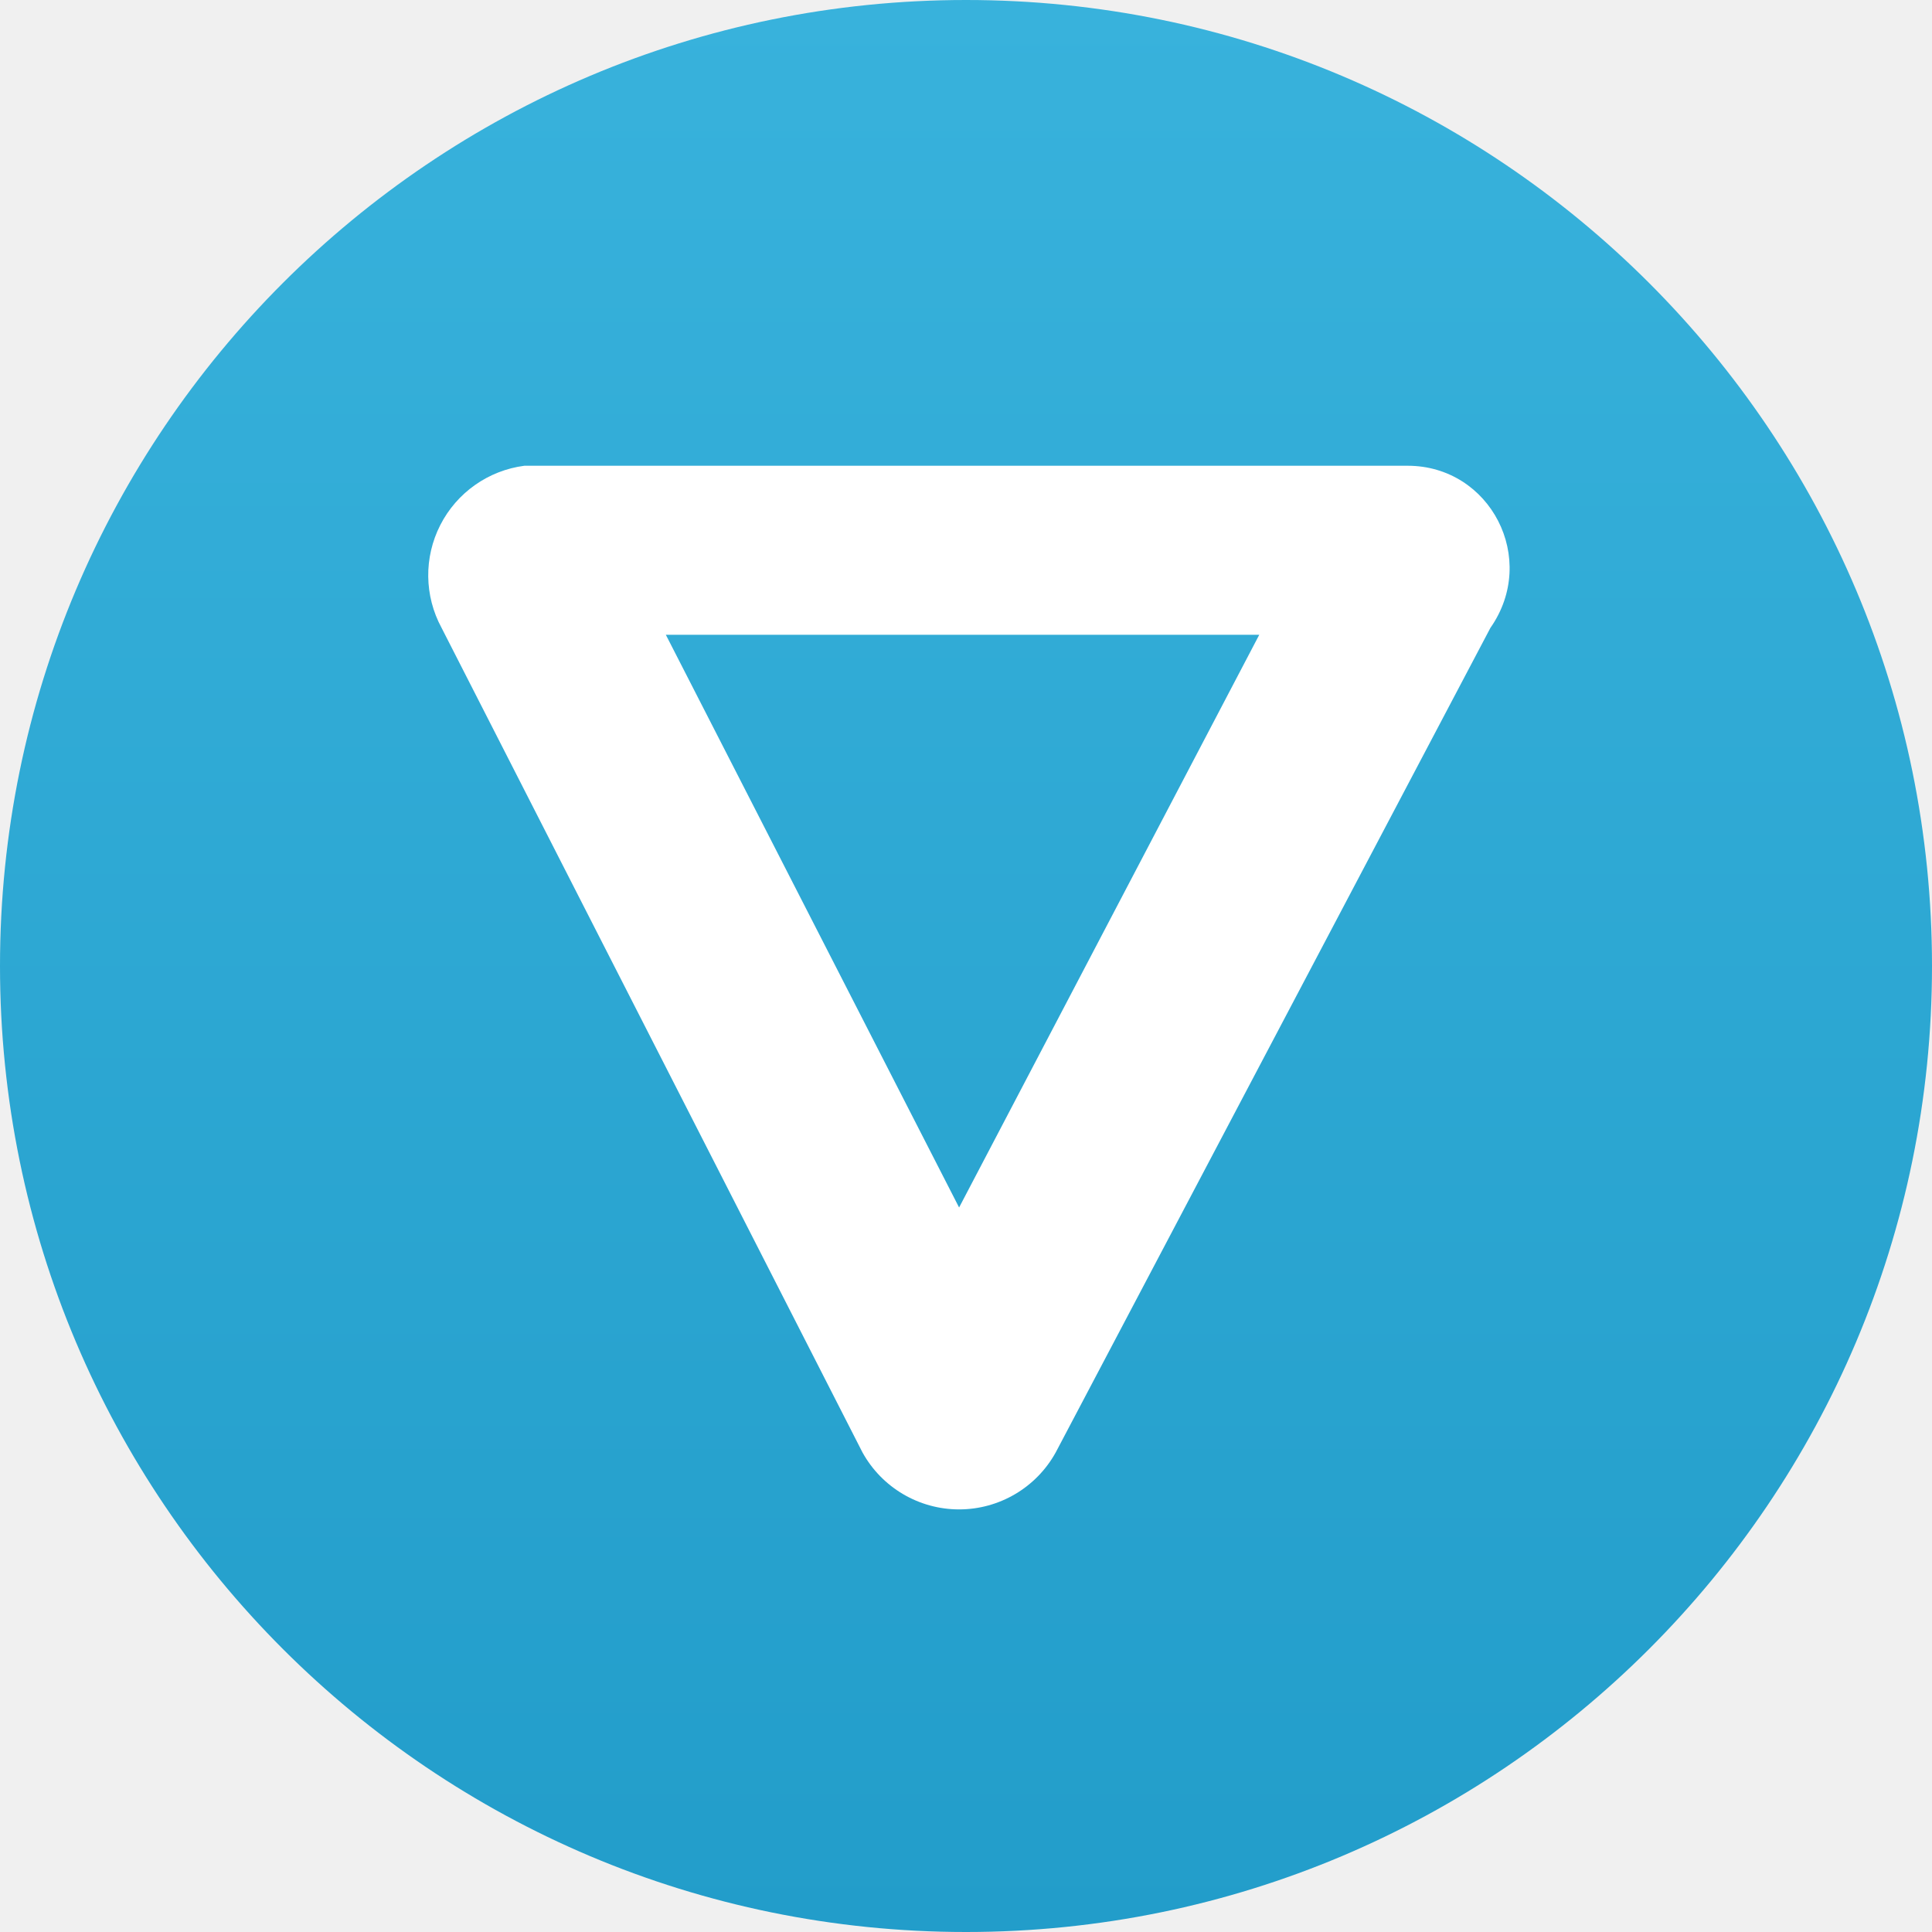
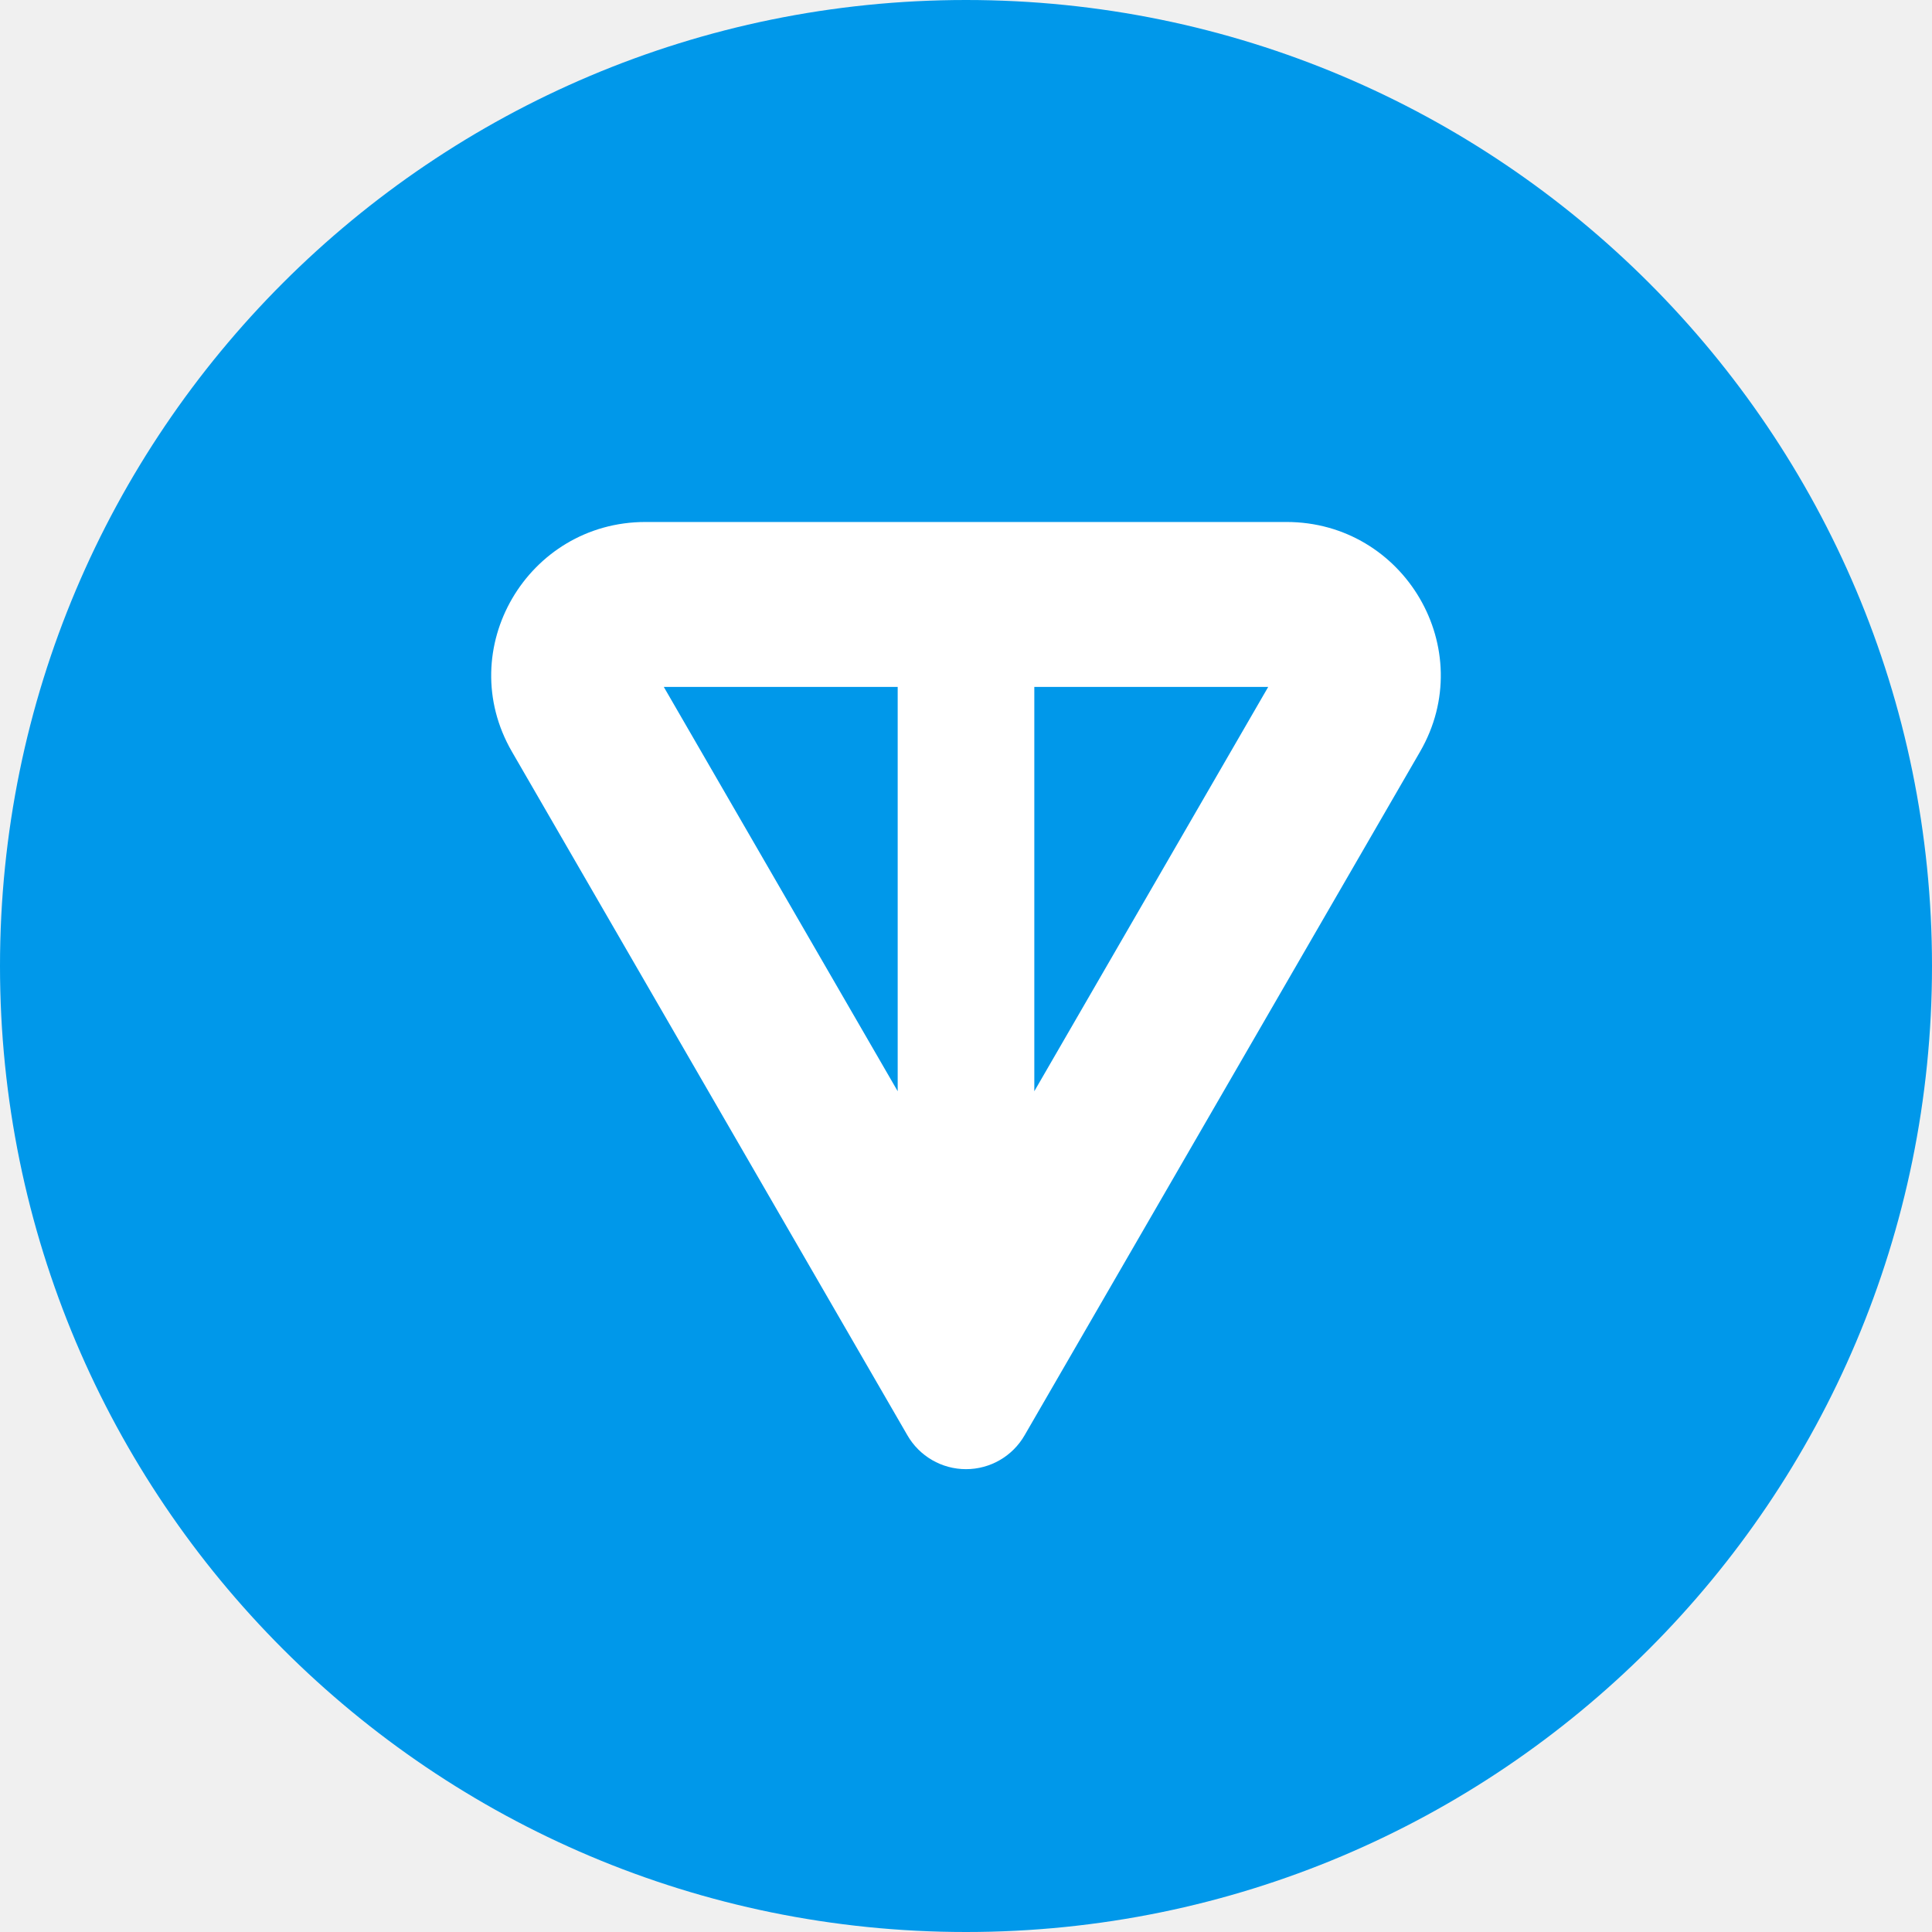
- <svg xmlns="http://www.w3.org/2000/svg" viewBox="0 0 56 56" role="img" aria-label="TON">
-   <defs>
-     <linearGradient id="ton-blue" x1="28" y1="0" x2="28" y2="56" gradientUnits="userSpaceOnUse">
-       <stop stop-color="#38B2DC" />
-       <stop offset="1" stop-color="#229DCA" />
-     </linearGradient>
-   </defs>
-   <circle cx="28" cy="28" r="28" fill="url(#ton-blue)" />
-   <path fill="#fff" d="M15.2 13.5h25.6c2.4 0 3.8 2.7 2.4 4.7L30.6 42.1a3.2 3.2 0 0 1-5.6 0L12.8 18.2a3.2 3.2 0 0 1 2.4-4.7Zm4.1 4.9L27.8 35l8.7-16.6H19.3Z" />
+ <svg xmlns="http://www.w3.org/2000/svg" viewBox="0 0 56 56" role="img" aria-label="The Open Network">
+   <circle cx="28" cy="28" r="28" fill="#0098EA" />
+   <path fill="#fff" fill-rule="evenodd" d="M18.71 15.13h18.58c3.42 0 5.59 3.69 3.87 6.66L29.7 41.6a1.96 1.96 0 0 1-3.4 0L14.84 21.79c-1.72-2.97.45-6.66 3.87-6.66Zm7.31 4.78h-6.78l6.78 11.72V19.91Zm3.96 0v11.72l6.78-11.72h-6.78Z" clip-rule="evenodd" />
</svg>
